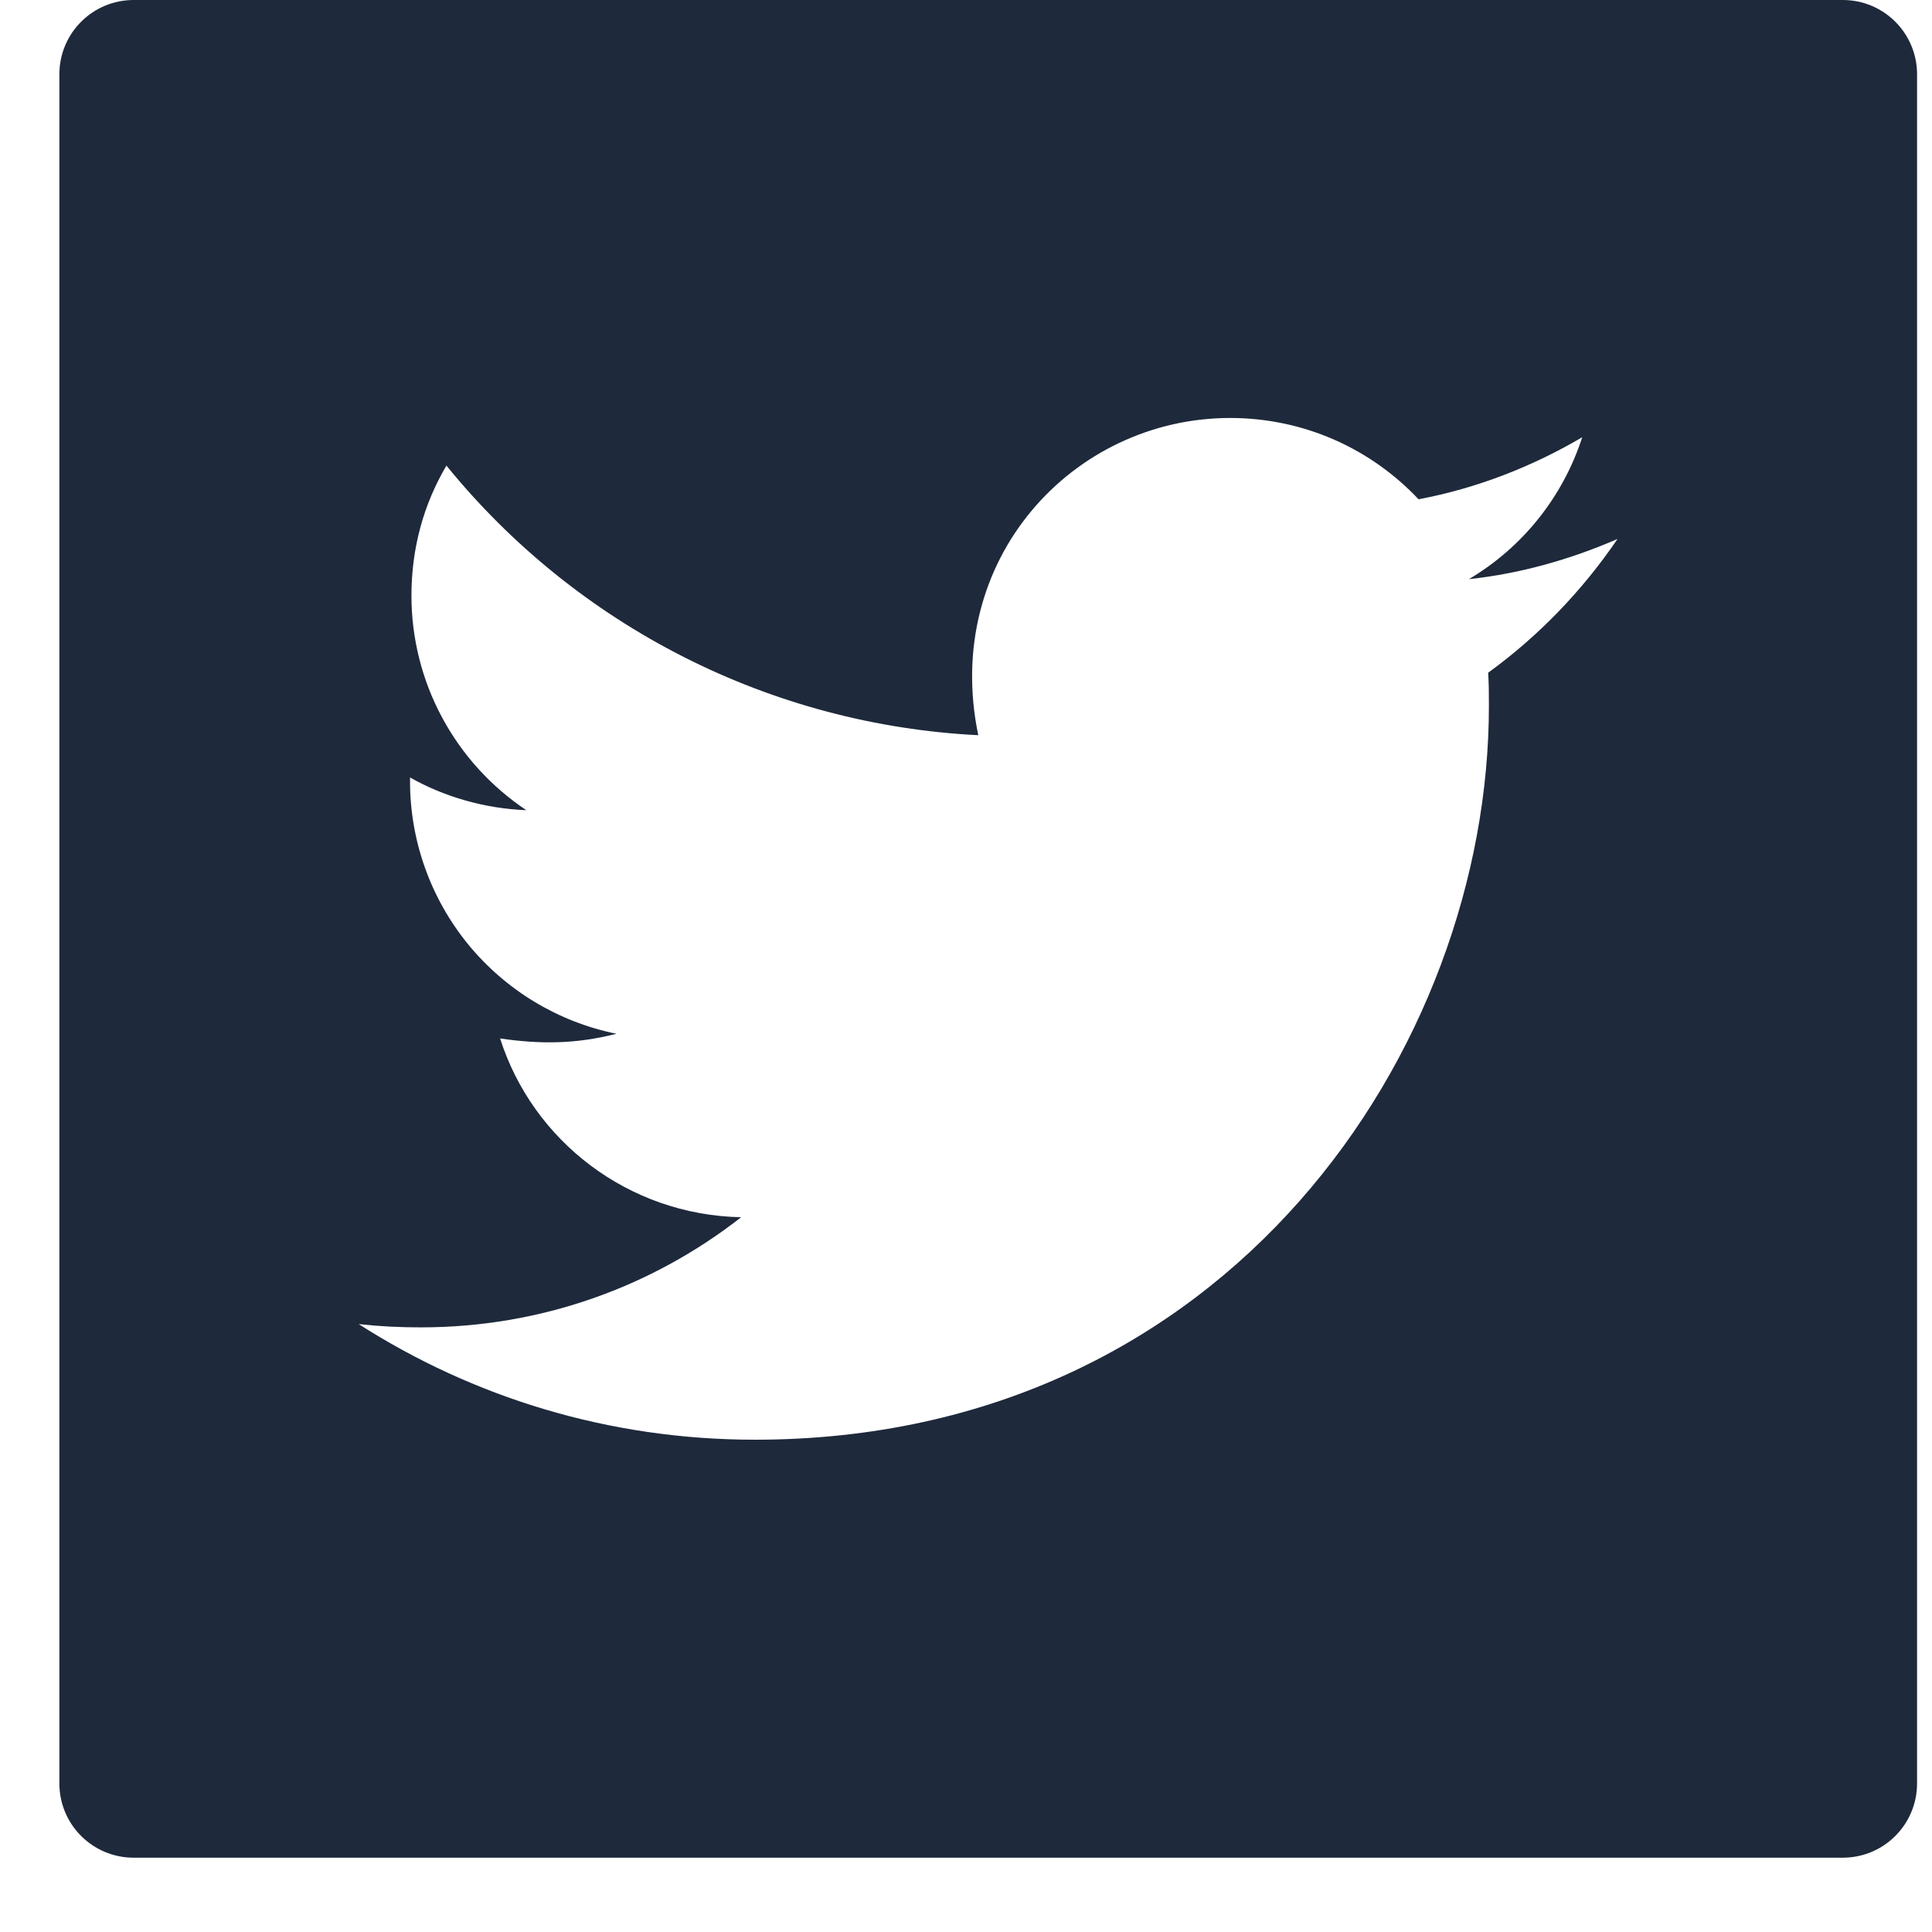
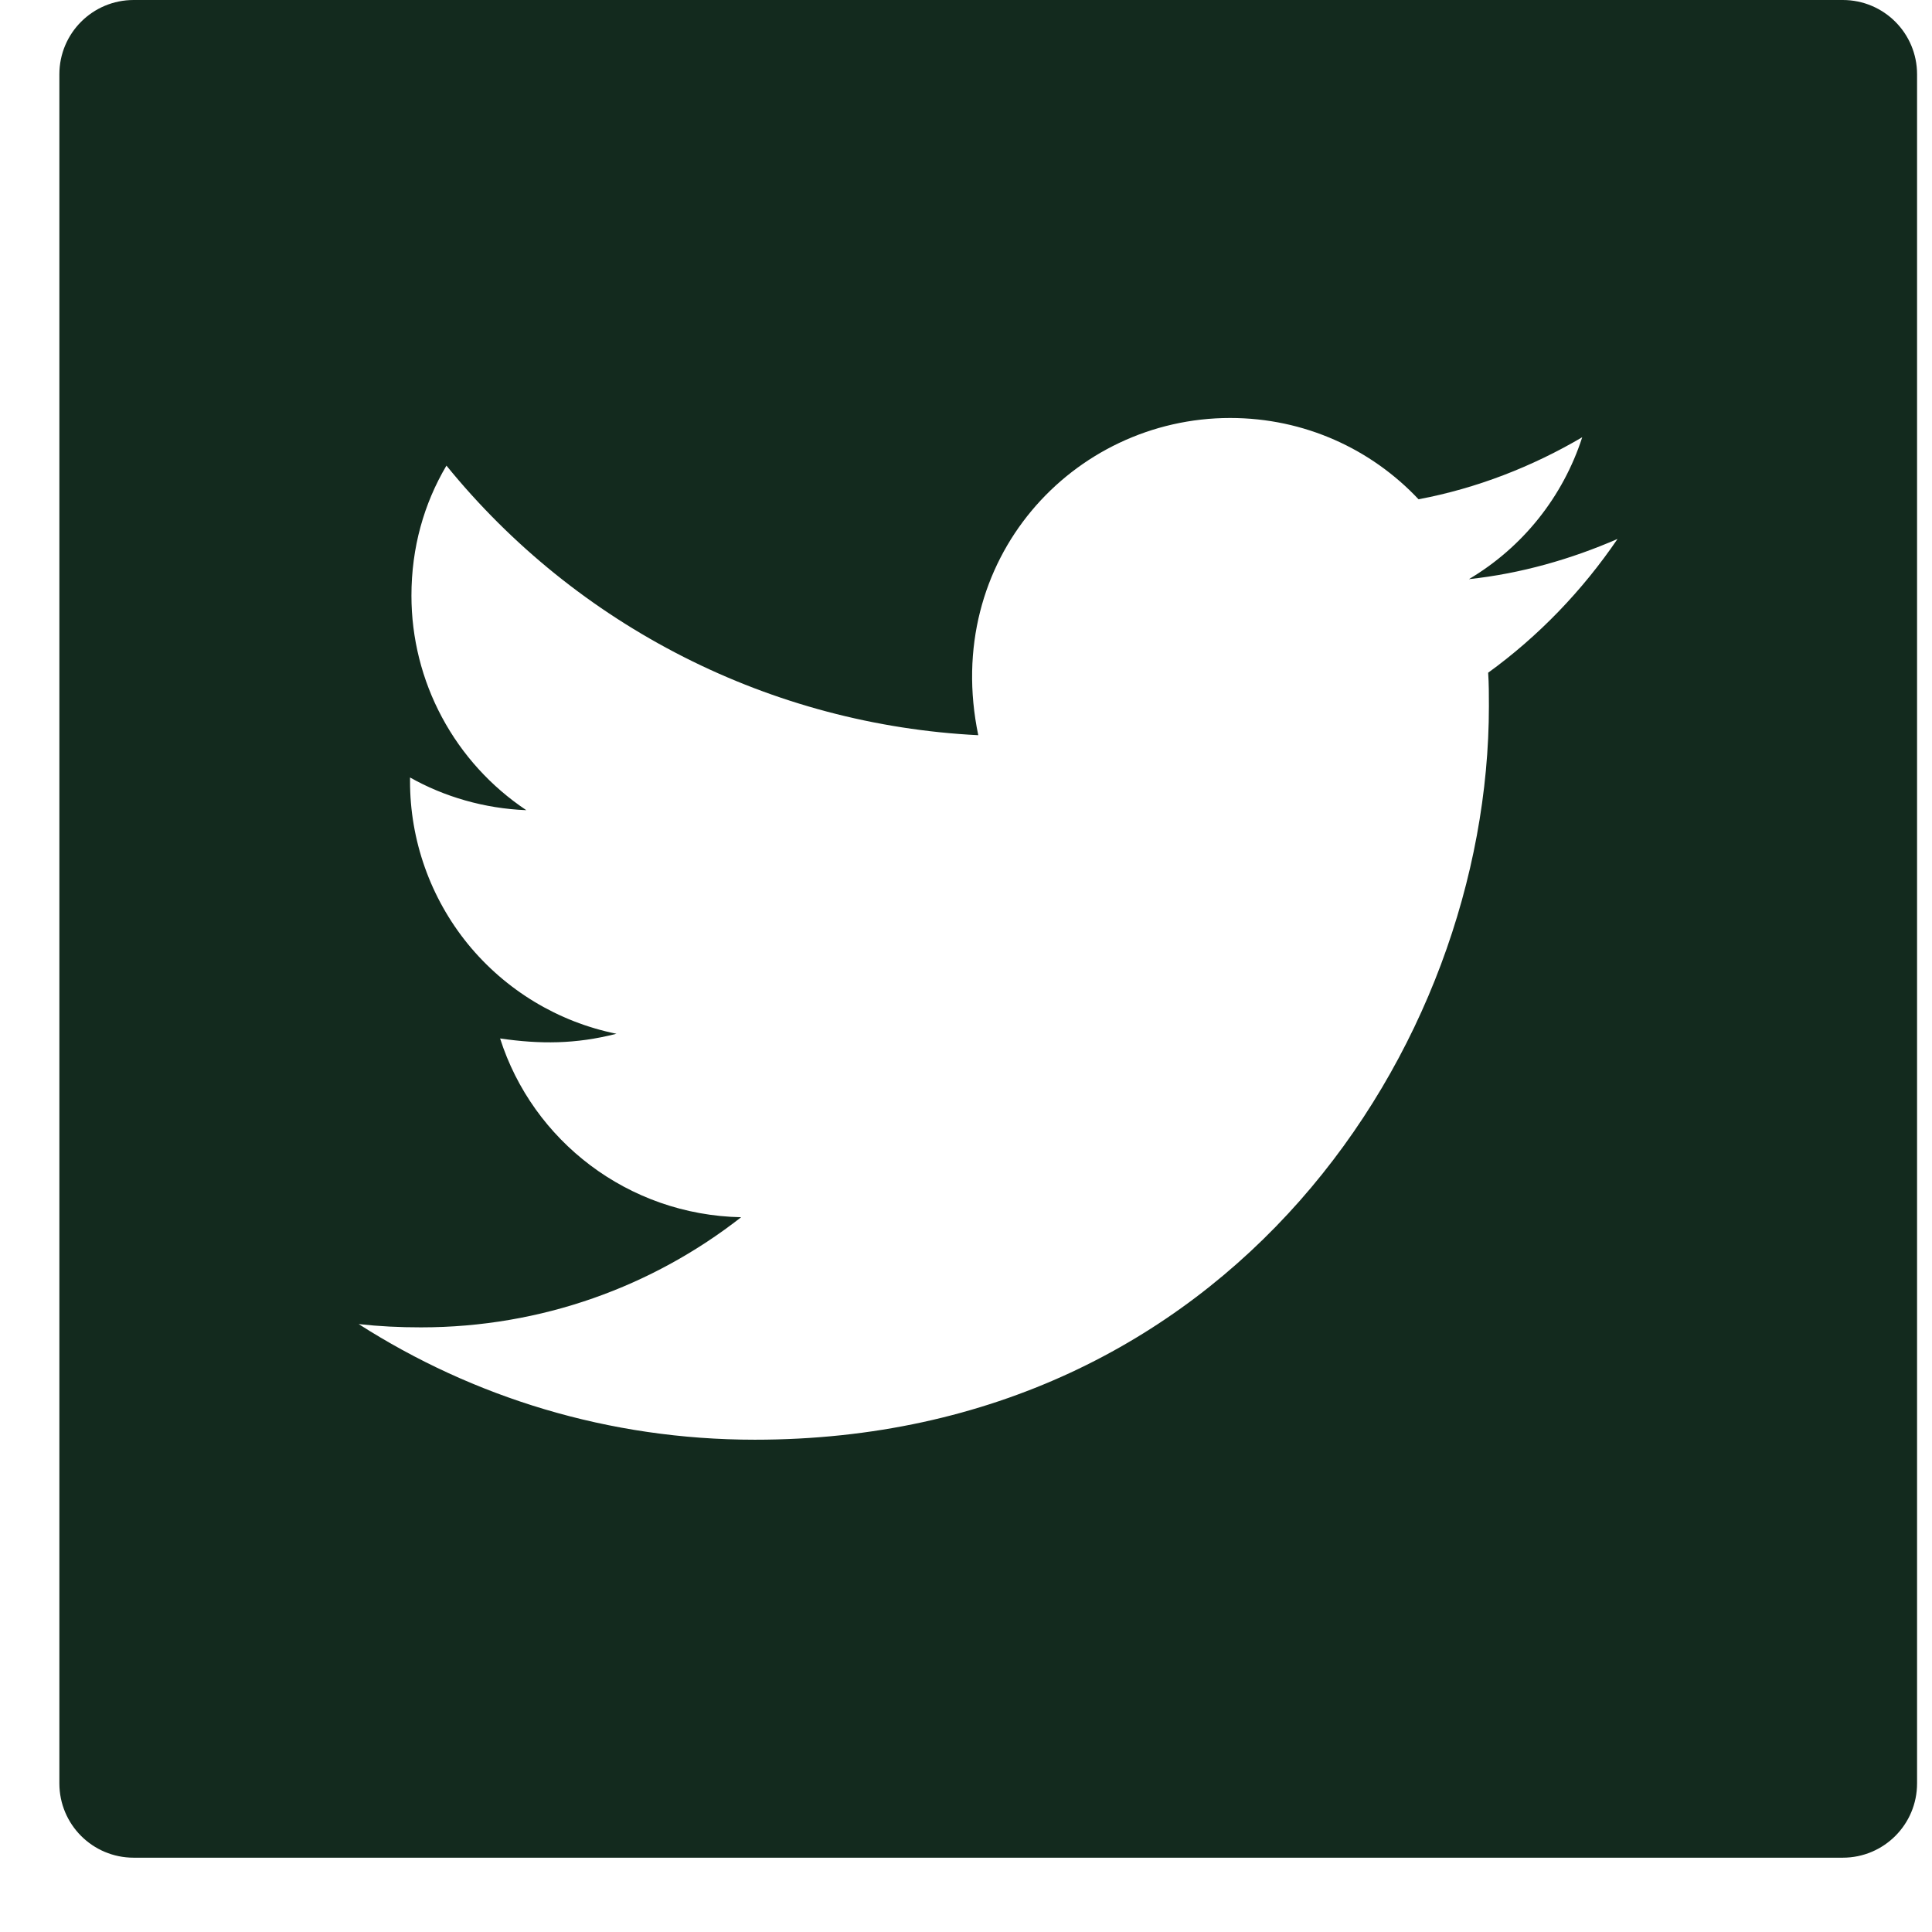
<svg xmlns="http://www.w3.org/2000/svg" width="26" height="26" viewBox="0 0 26 26" fill="none">
-   <path d="M24.799 0H1.799C1.246 0 0.799 0.447 0.799 1V24C0.799 24.553 1.246 25 1.799 25H24.799C25.352 25 25.799 24.553 25.799 24V1C25.799 0.447 25.352 0 24.799 0ZM20.027 9.053C20.037 9.2 20.037 9.353 20.037 9.503C20.037 14.091 16.543 19.375 10.158 19.375C8.19 19.375 6.365 18.803 4.827 17.819C5.108 17.85 5.377 17.863 5.665 17.863C7.29 17.863 8.783 17.312 9.974 16.381C8.449 16.35 7.168 15.35 6.73 13.975C7.265 14.053 7.746 14.053 8.296 13.912C7.511 13.753 6.805 13.326 6.298 12.706C5.792 12.085 5.516 11.307 5.518 10.506V10.463C5.977 10.722 6.518 10.881 7.083 10.903C6.608 10.586 6.218 10.157 5.948 9.653C5.678 9.15 5.537 8.587 5.537 8.016C5.537 7.369 5.705 6.778 6.008 6.266C6.88 7.339 7.968 8.216 9.201 8.841C10.433 9.466 11.784 9.825 13.165 9.894C12.674 7.534 14.437 5.625 16.555 5.625C17.555 5.625 18.455 6.044 19.09 6.719C19.874 6.572 20.624 6.278 21.293 5.884C21.033 6.688 20.49 7.366 19.768 7.794C20.468 7.719 21.143 7.525 21.768 7.253C21.296 7.947 20.705 8.562 20.027 9.053V9.053Z" fill="#1E293B" />
+   <path d="M24.799 0H1.799C1.246 0 0.799 0.447 0.799 1V24C0.799 24.553 1.246 25 1.799 25H24.799C25.352 25 25.799 24.553 25.799 24V1C25.799 0.447 25.352 0 24.799 0ZM20.027 9.053C20.037 9.2 20.037 9.353 20.037 9.503C20.037 14.091 16.543 19.375 10.158 19.375C8.19 19.375 6.365 18.803 4.827 17.819C5.108 17.85 5.377 17.863 5.665 17.863C7.29 17.863 8.783 17.312 9.974 16.381C8.449 16.35 7.168 15.35 6.73 13.975C7.265 14.053 7.746 14.053 8.296 13.912C7.511 13.753 6.805 13.326 6.298 12.706C5.792 12.085 5.516 11.307 5.518 10.506V10.463C5.977 10.722 6.518 10.881 7.083 10.903C6.608 10.586 6.218 10.157 5.948 9.653C5.678 9.15 5.537 8.587 5.537 8.016C5.537 7.369 5.705 6.778 6.008 6.266C6.88 7.339 7.968 8.216 9.201 8.841C10.433 9.466 11.784 9.825 13.165 9.894C12.674 7.534 14.437 5.625 16.555 5.625C17.555 5.625 18.455 6.044 19.09 6.719C19.874 6.572 20.624 6.278 21.293 5.884C21.033 6.688 20.49 7.366 19.768 7.794C20.468 7.719 21.143 7.525 21.768 7.253C21.296 7.947 20.705 8.562 20.027 9.053V9.053Z" fill="#132a1e" />
</svg>
